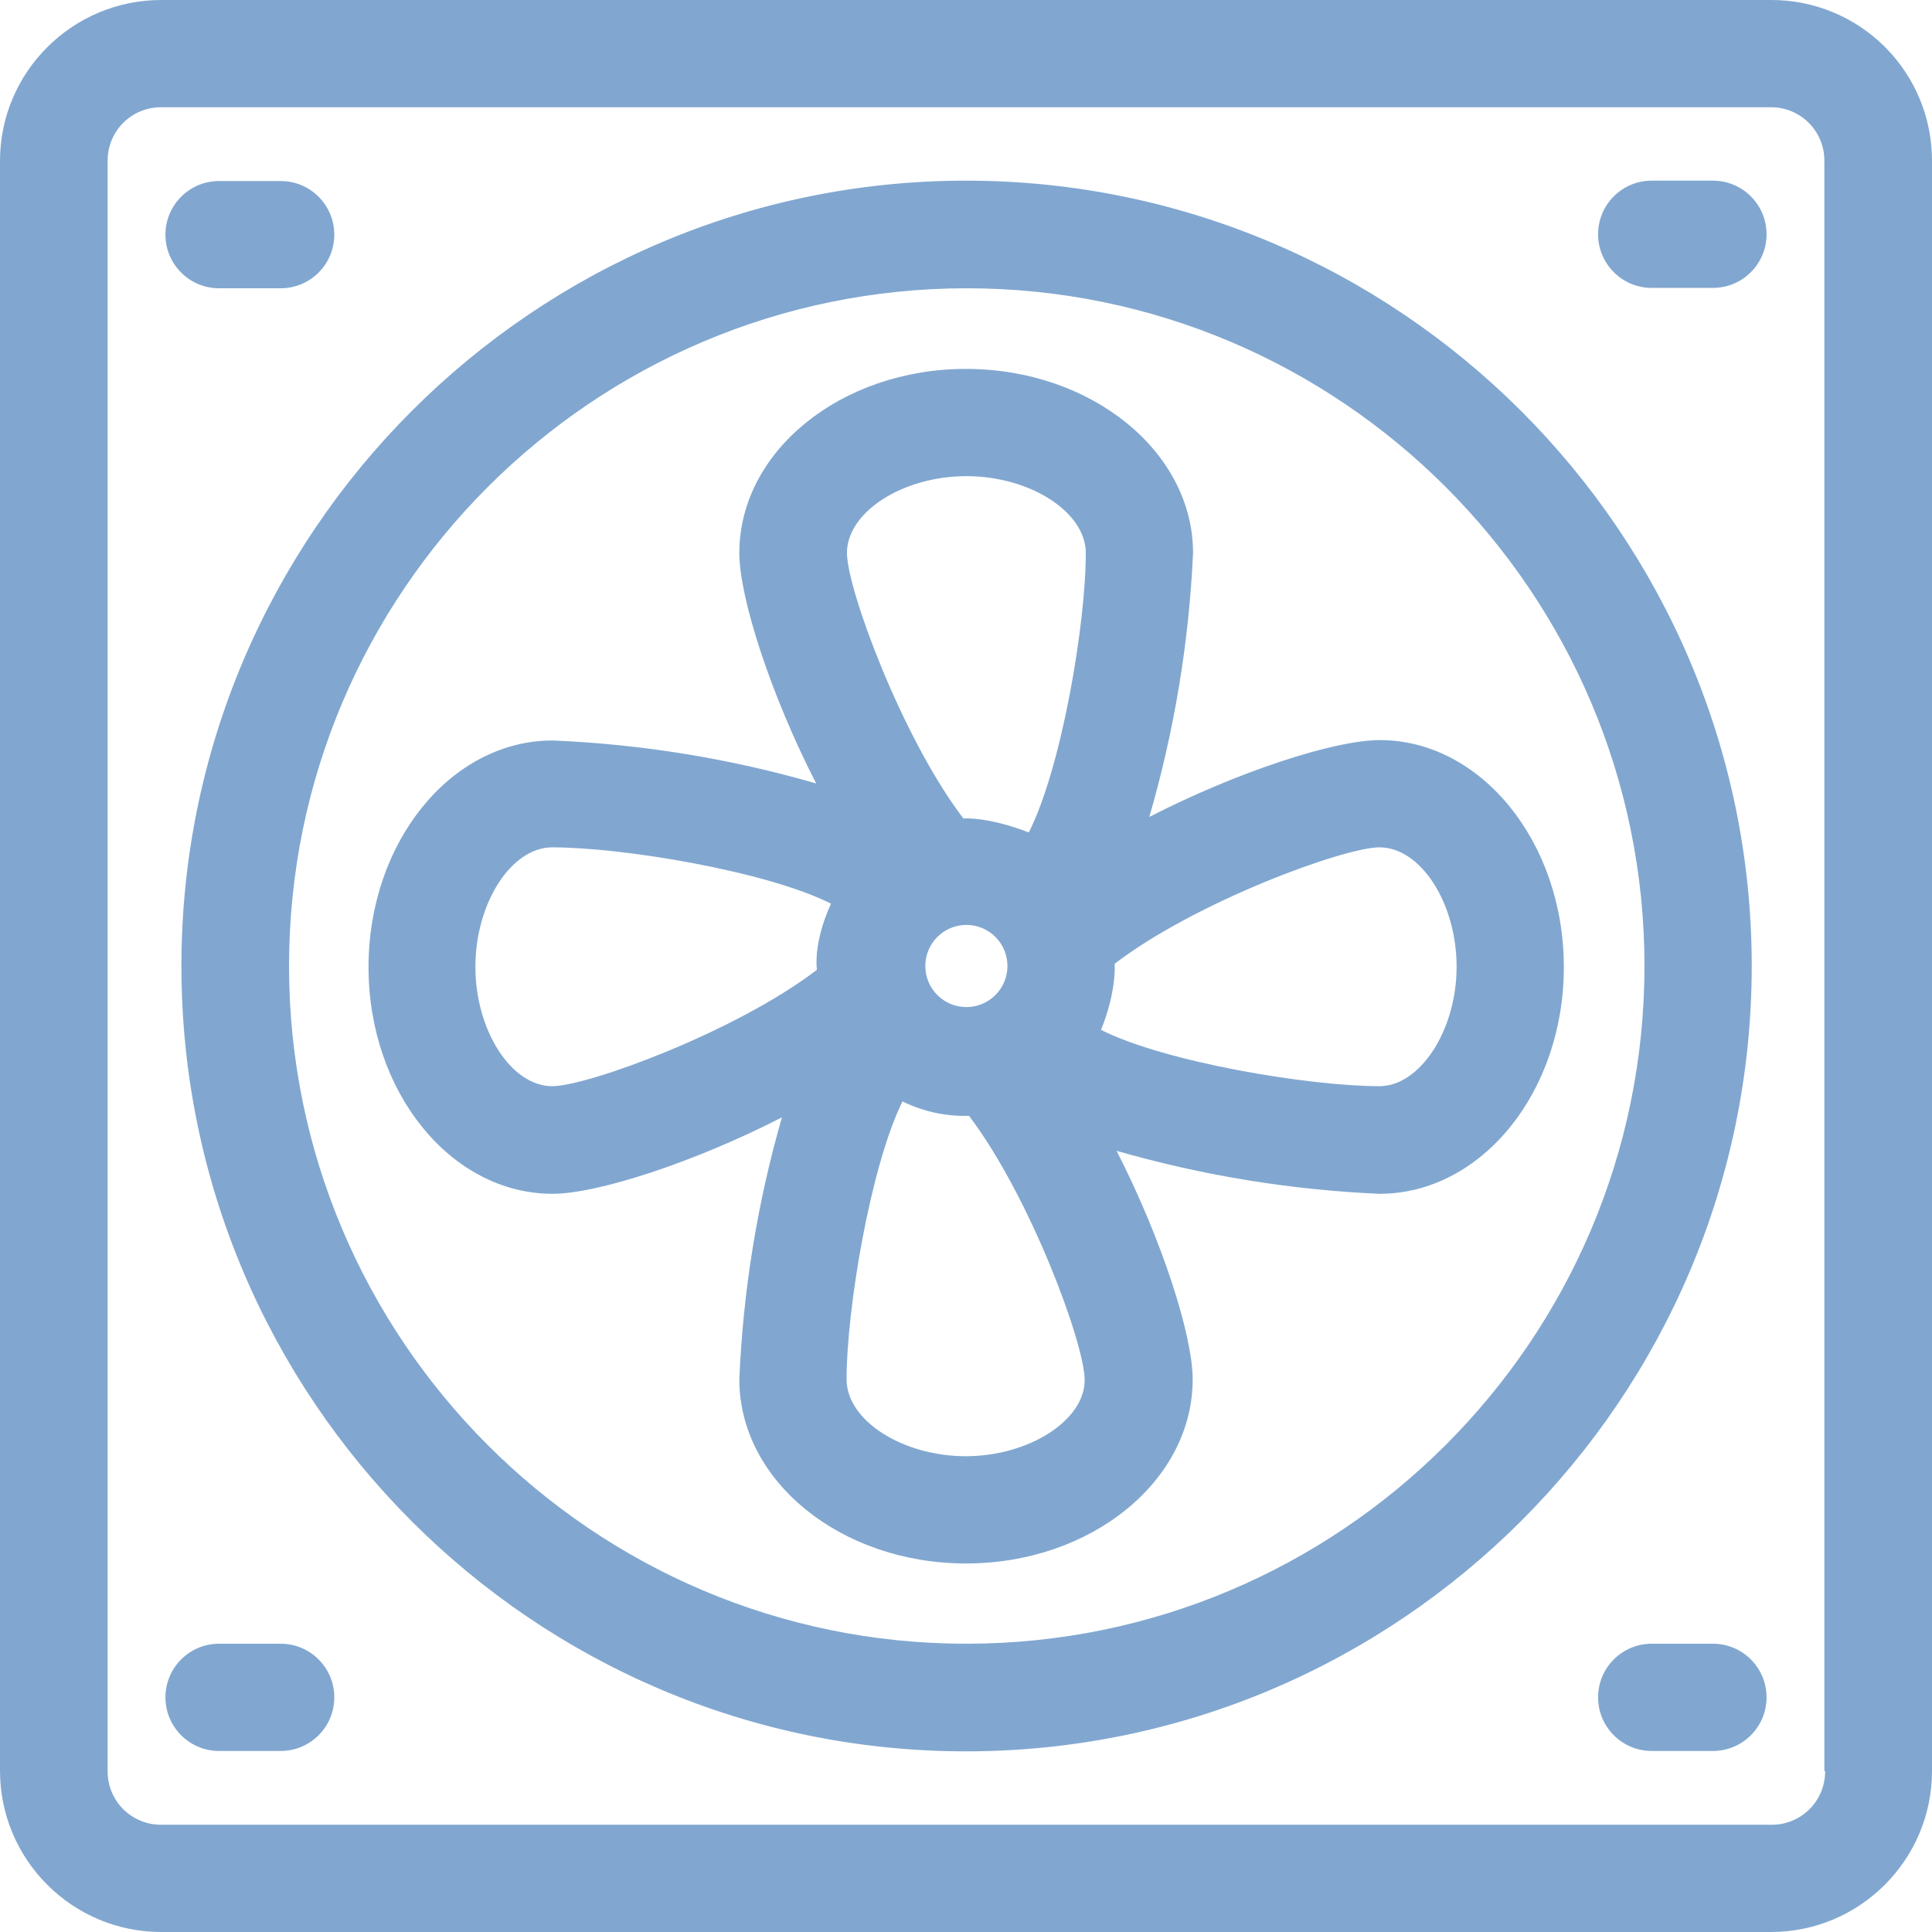
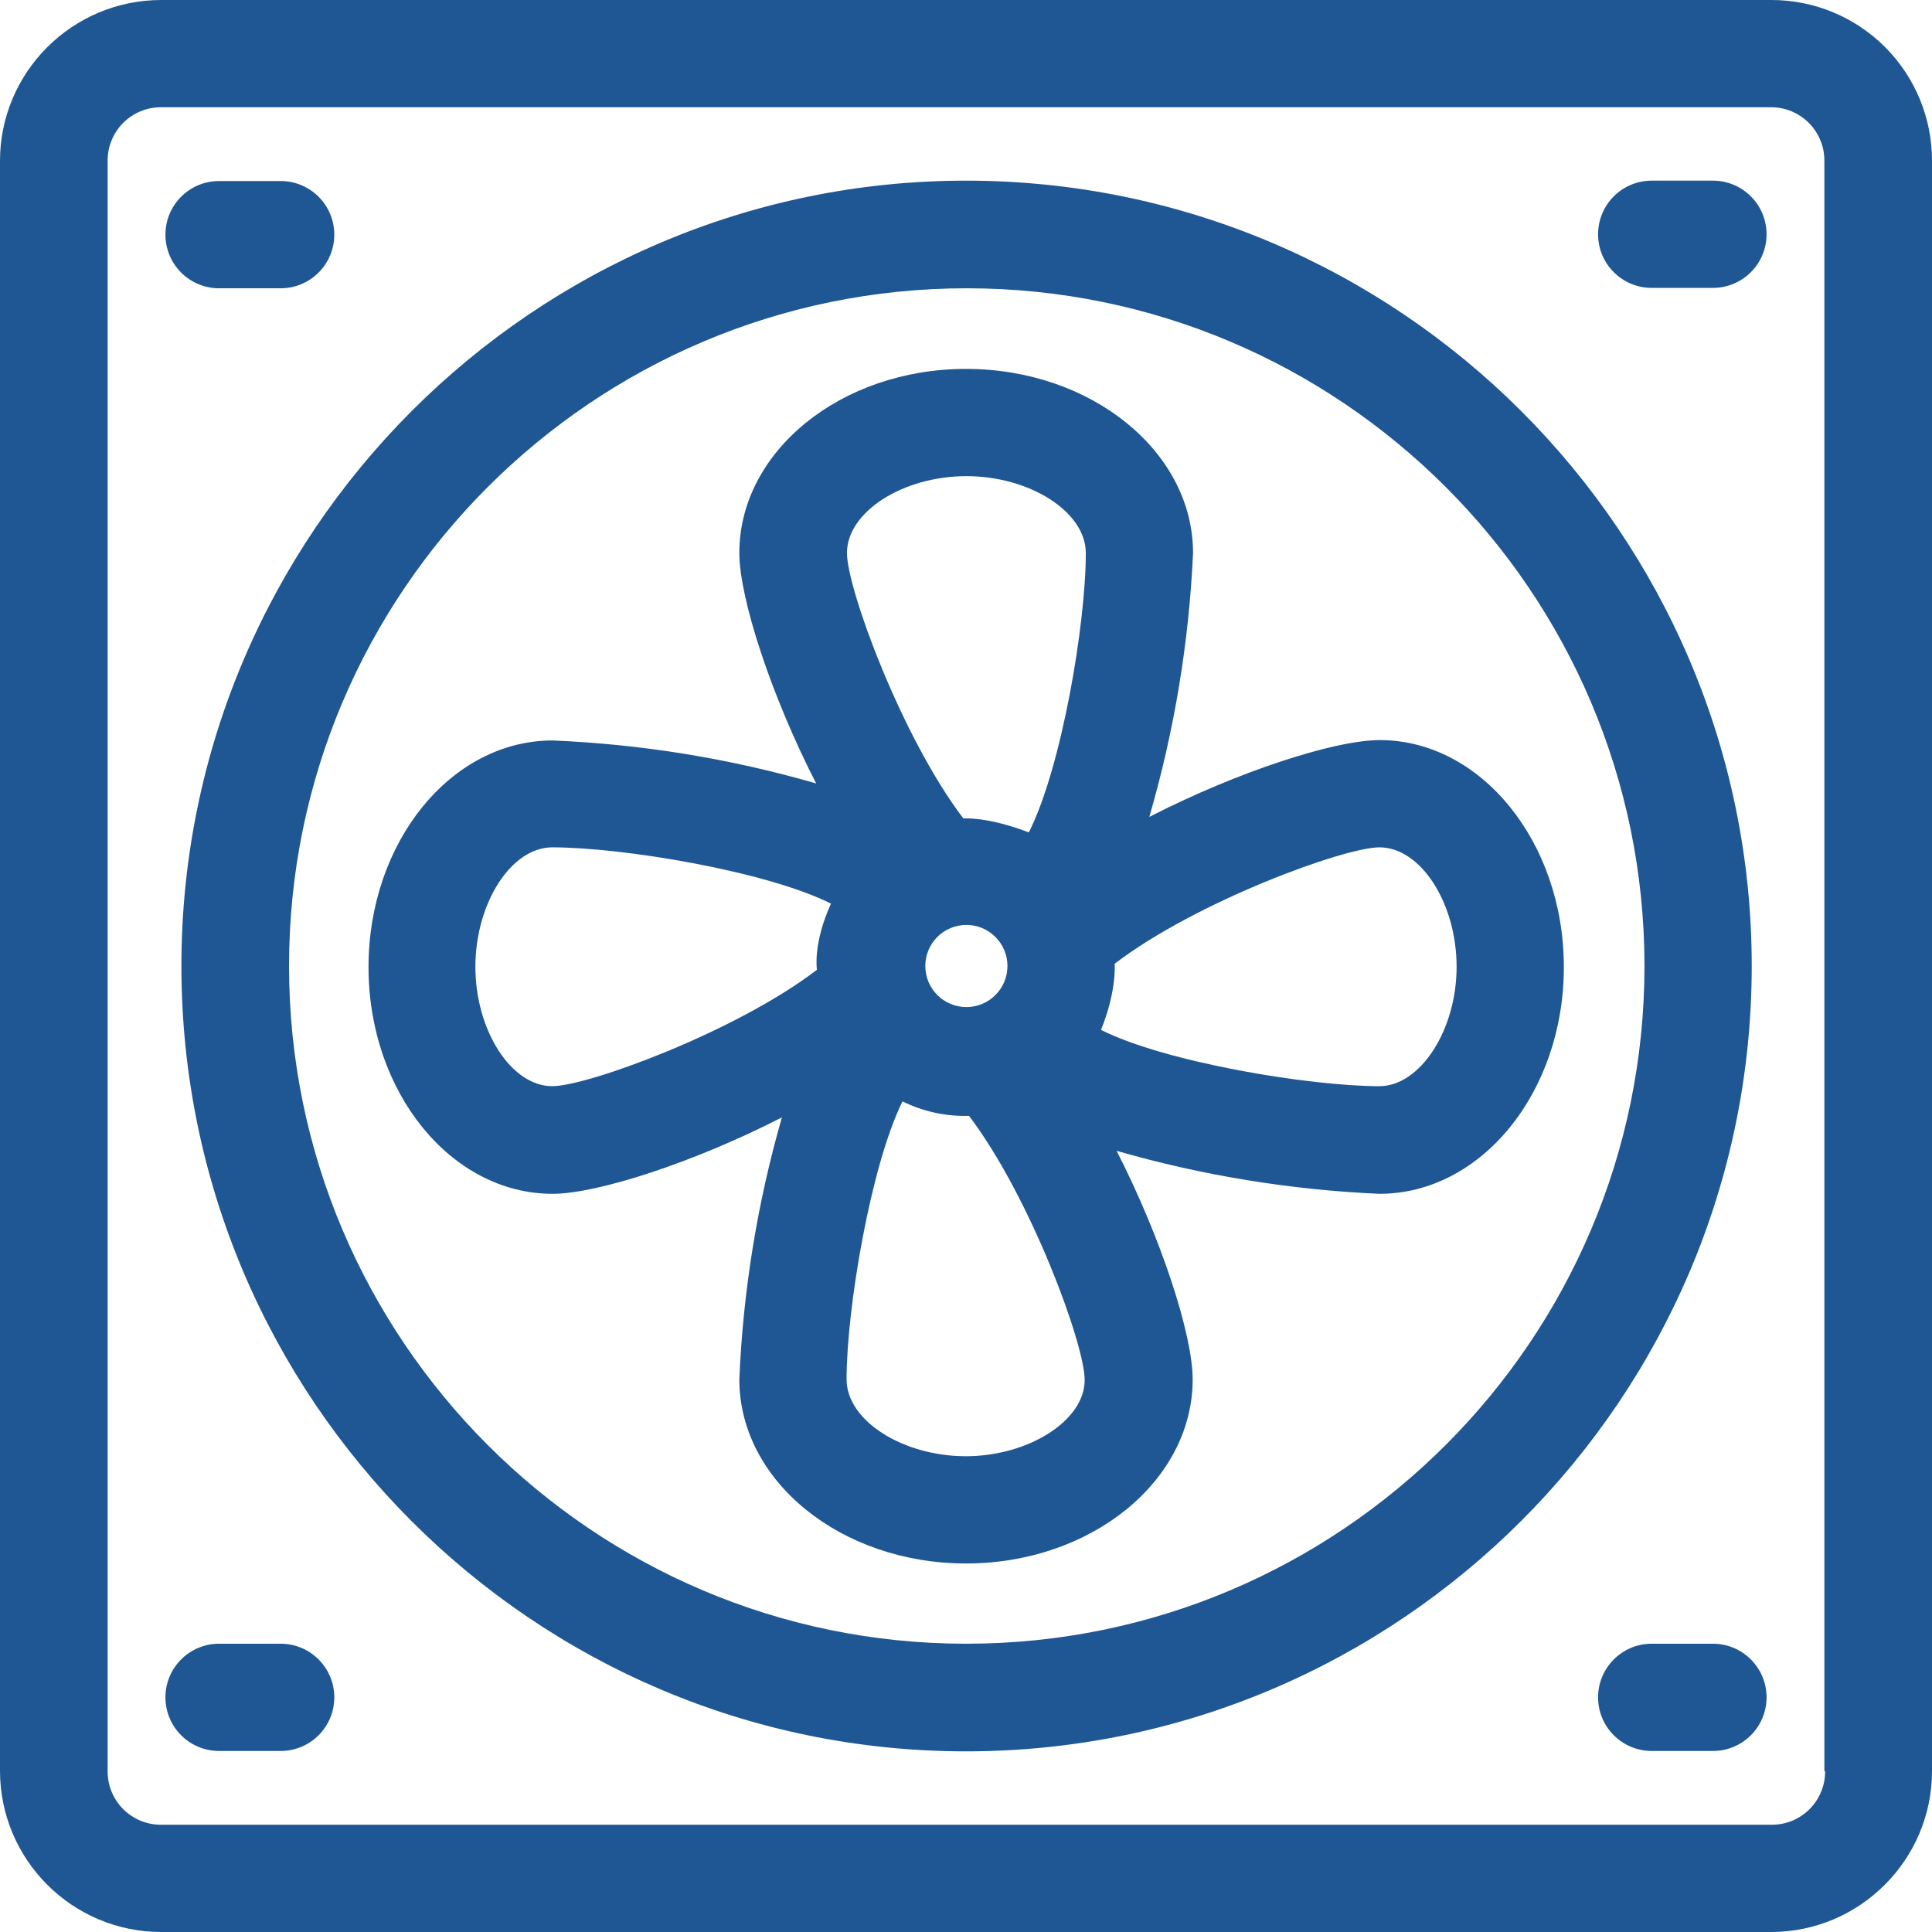
- <svg xmlns="http://www.w3.org/2000/svg" xml:space="preserve" fill="#81a7d0" viewBox="0 0 508 508">
+ <svg xmlns="http://www.w3.org/2000/svg" xml:space="preserve" fill="#1e5794" viewBox="0 0 508 508">
  <path d="M362.8 194.6c-11.9 0-37.4 8.3-60.6 20.2a297 297 0 0 0 11.5-69.4c0-26.7-26.8-48.4-59.7-48.4-32.9 0-59.6 21.7-59.6 48.4 0 11.8 8.3 37.4 20.2 60.6a293 293 0 0 0-69.3-11.3c-26.7 0-48.4 26.7-48.4 59.6 0 32.9 21.7 59.6 48.4 59.6 11.7 0 37.1-8.2 60.3-20.1a294 294 0 0 0-11.2 68.9c0 26.7 26.7 48.4 59.6 48.4s59.6-21.7 59.6-48.4c0-11.7-8.2-37-20-60.1a297.1 297.1 0 0 0 69.1 11.3c26.8 0 48.5-26.7 48.5-59.6 0-32.9-21.8-59.7-48.4-59.7zm-148 60.4c-21.3 16.3-60.3 30.6-69.6 30.6-10.8 0-20.2-14.7-20.2-31.4s9.4-31.4 20.2-31.4c18.6 0 56.4 6.3 73.3 14.8-4.8 10.6-3.7 17.2-3.7 17.4zM254 382.9c-16.7 0-31.4-9.4-31.4-20.2 0-18.5 6.3-56.1 14.7-73.1a37 37 0 0 0 17.5 3.8c16.2 21.4 30.4 60.1 30.4 69.4.1 10.6-14.6 20.1-31.3 20.1zM243.3 254a10.8 10.8 0 1 1 21.6 0 10.8 10.8 0 0 1-21.6 0zm27.3-35.1c-11-4.2-17-3.7-17.3-3.7-16.2-21.3-30.6-60.4-30.6-69.8 0-10.8 14.7-20.2 31.4-20.2s31.4 9.4 31.4 20.2c0 18.7-6.4 56.6-15 73.5zm92.1 66.7c-18.5 0-56.3-6.3-73.2-14.8 4.1-10.1 3.6-17.1 3.6-17.4 21.3-16.3 60.3-30.6 69.6-30.6 10.9 0 20.3 14.7 20.3 31.4s-9.6 31.4-20.3 31.4z" />
  <path d="M465.8 0H42.4C19 0 0 19 0 42.3v423.3C0 489 19 508 42.4 508h423.3c23.3 0 42.3-19 42.3-42.3V42.3A42.2 42.2 0 0 0 465.7 0zm0 479.8H42.4a14 14 0 0 1-14.1-14.1V42.3a14 14 0 0 1 14-14.1h423.4a14 14 0 0 1 14 14.1v423.4h.2a14 14 0 0 1-14.1 14.1z" />
  <path d="M254 47.5C140.4 47.5 47.7 140.2 47.7 254S140.2 460.5 254 460.5 460.6 367.8 460.6 254 367.8 47.5 254 47.5zm0 384.7c-98.1 0-178-80-178-178.2 0-98.3 80-178.2 178.2-178.2 98.3 0 178.2 80 178.2 178.2 0 98.3-80 178.2-178.3 178.2zM450.4 47.5h-16.1a14 14 0 1 0 0 28.2h16.1a14 14 0 1 0 0-28.2zm-376.6.1H57.6a14 14 0 1 0 0 28.2h16.2a14 14 0 1 0 0-28.2zm376.6 384.6h-16.1a14 14 0 1 0 0 28.2h16.1a14 14 0 1 0 0-28.2zm-376.6 0H57.6a14 14 0 1 0 0 28.2h16.2a14 14 0 1 0 0-28.2z" />
</svg>
